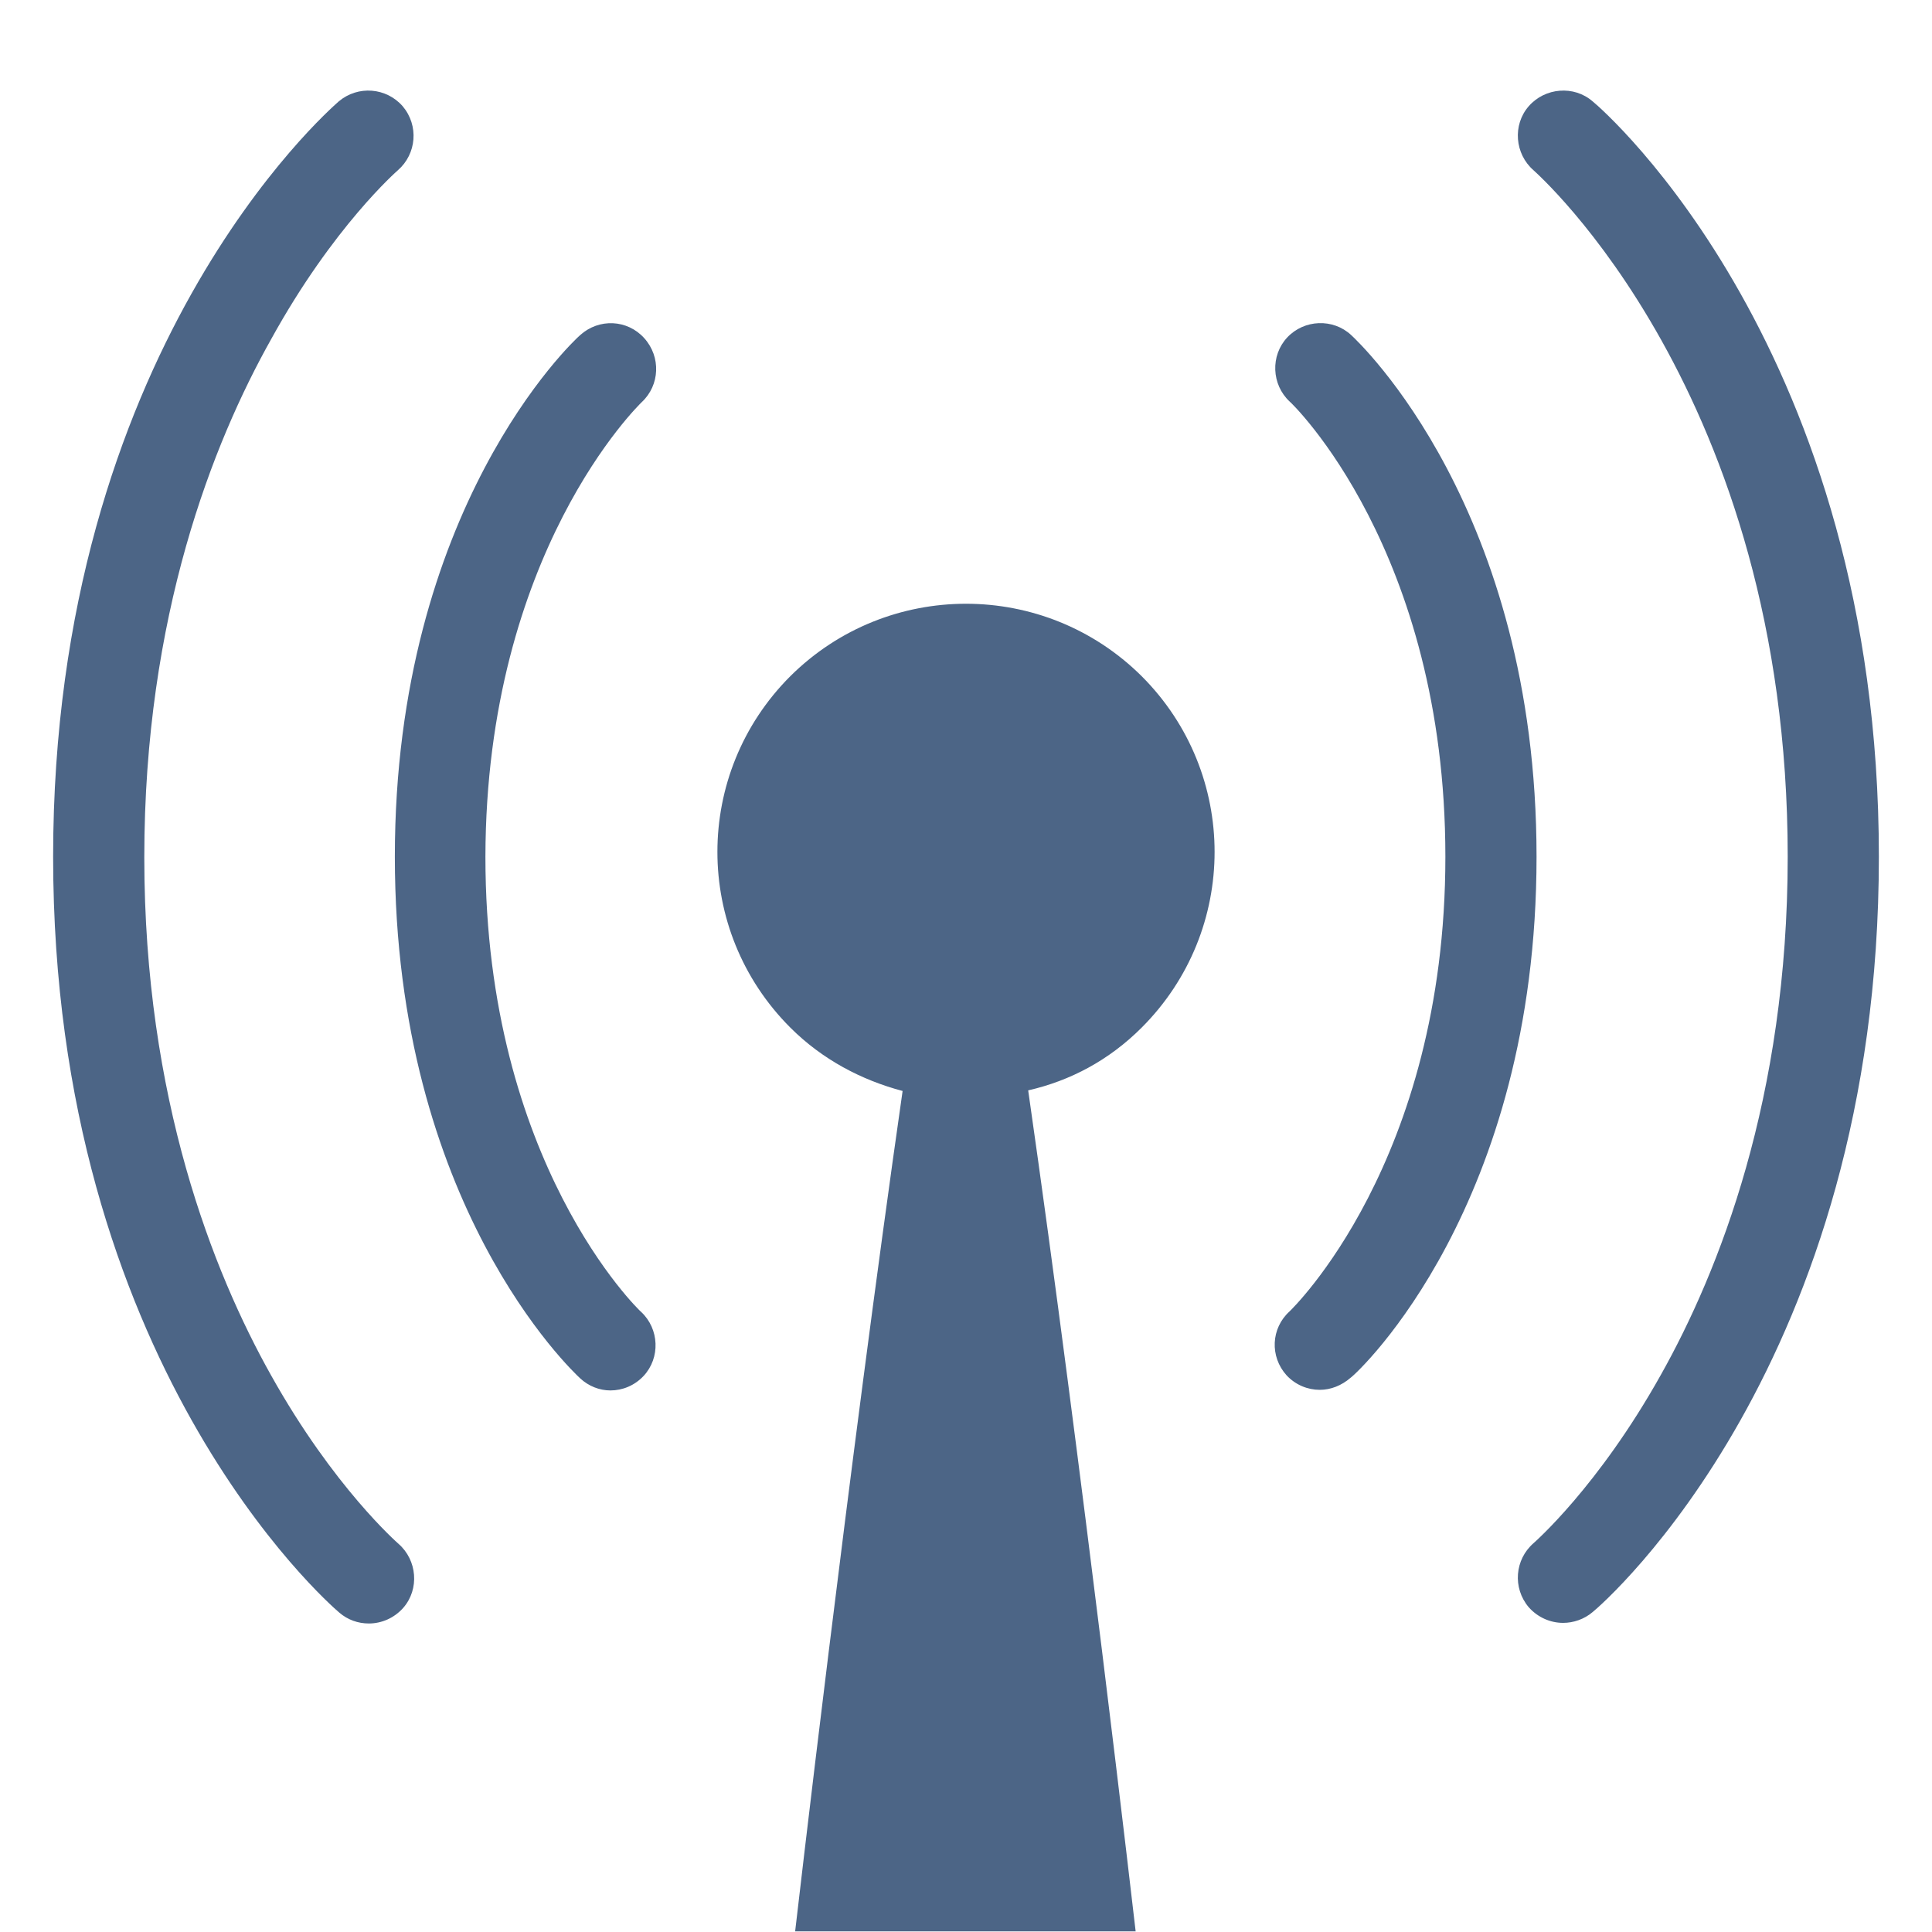
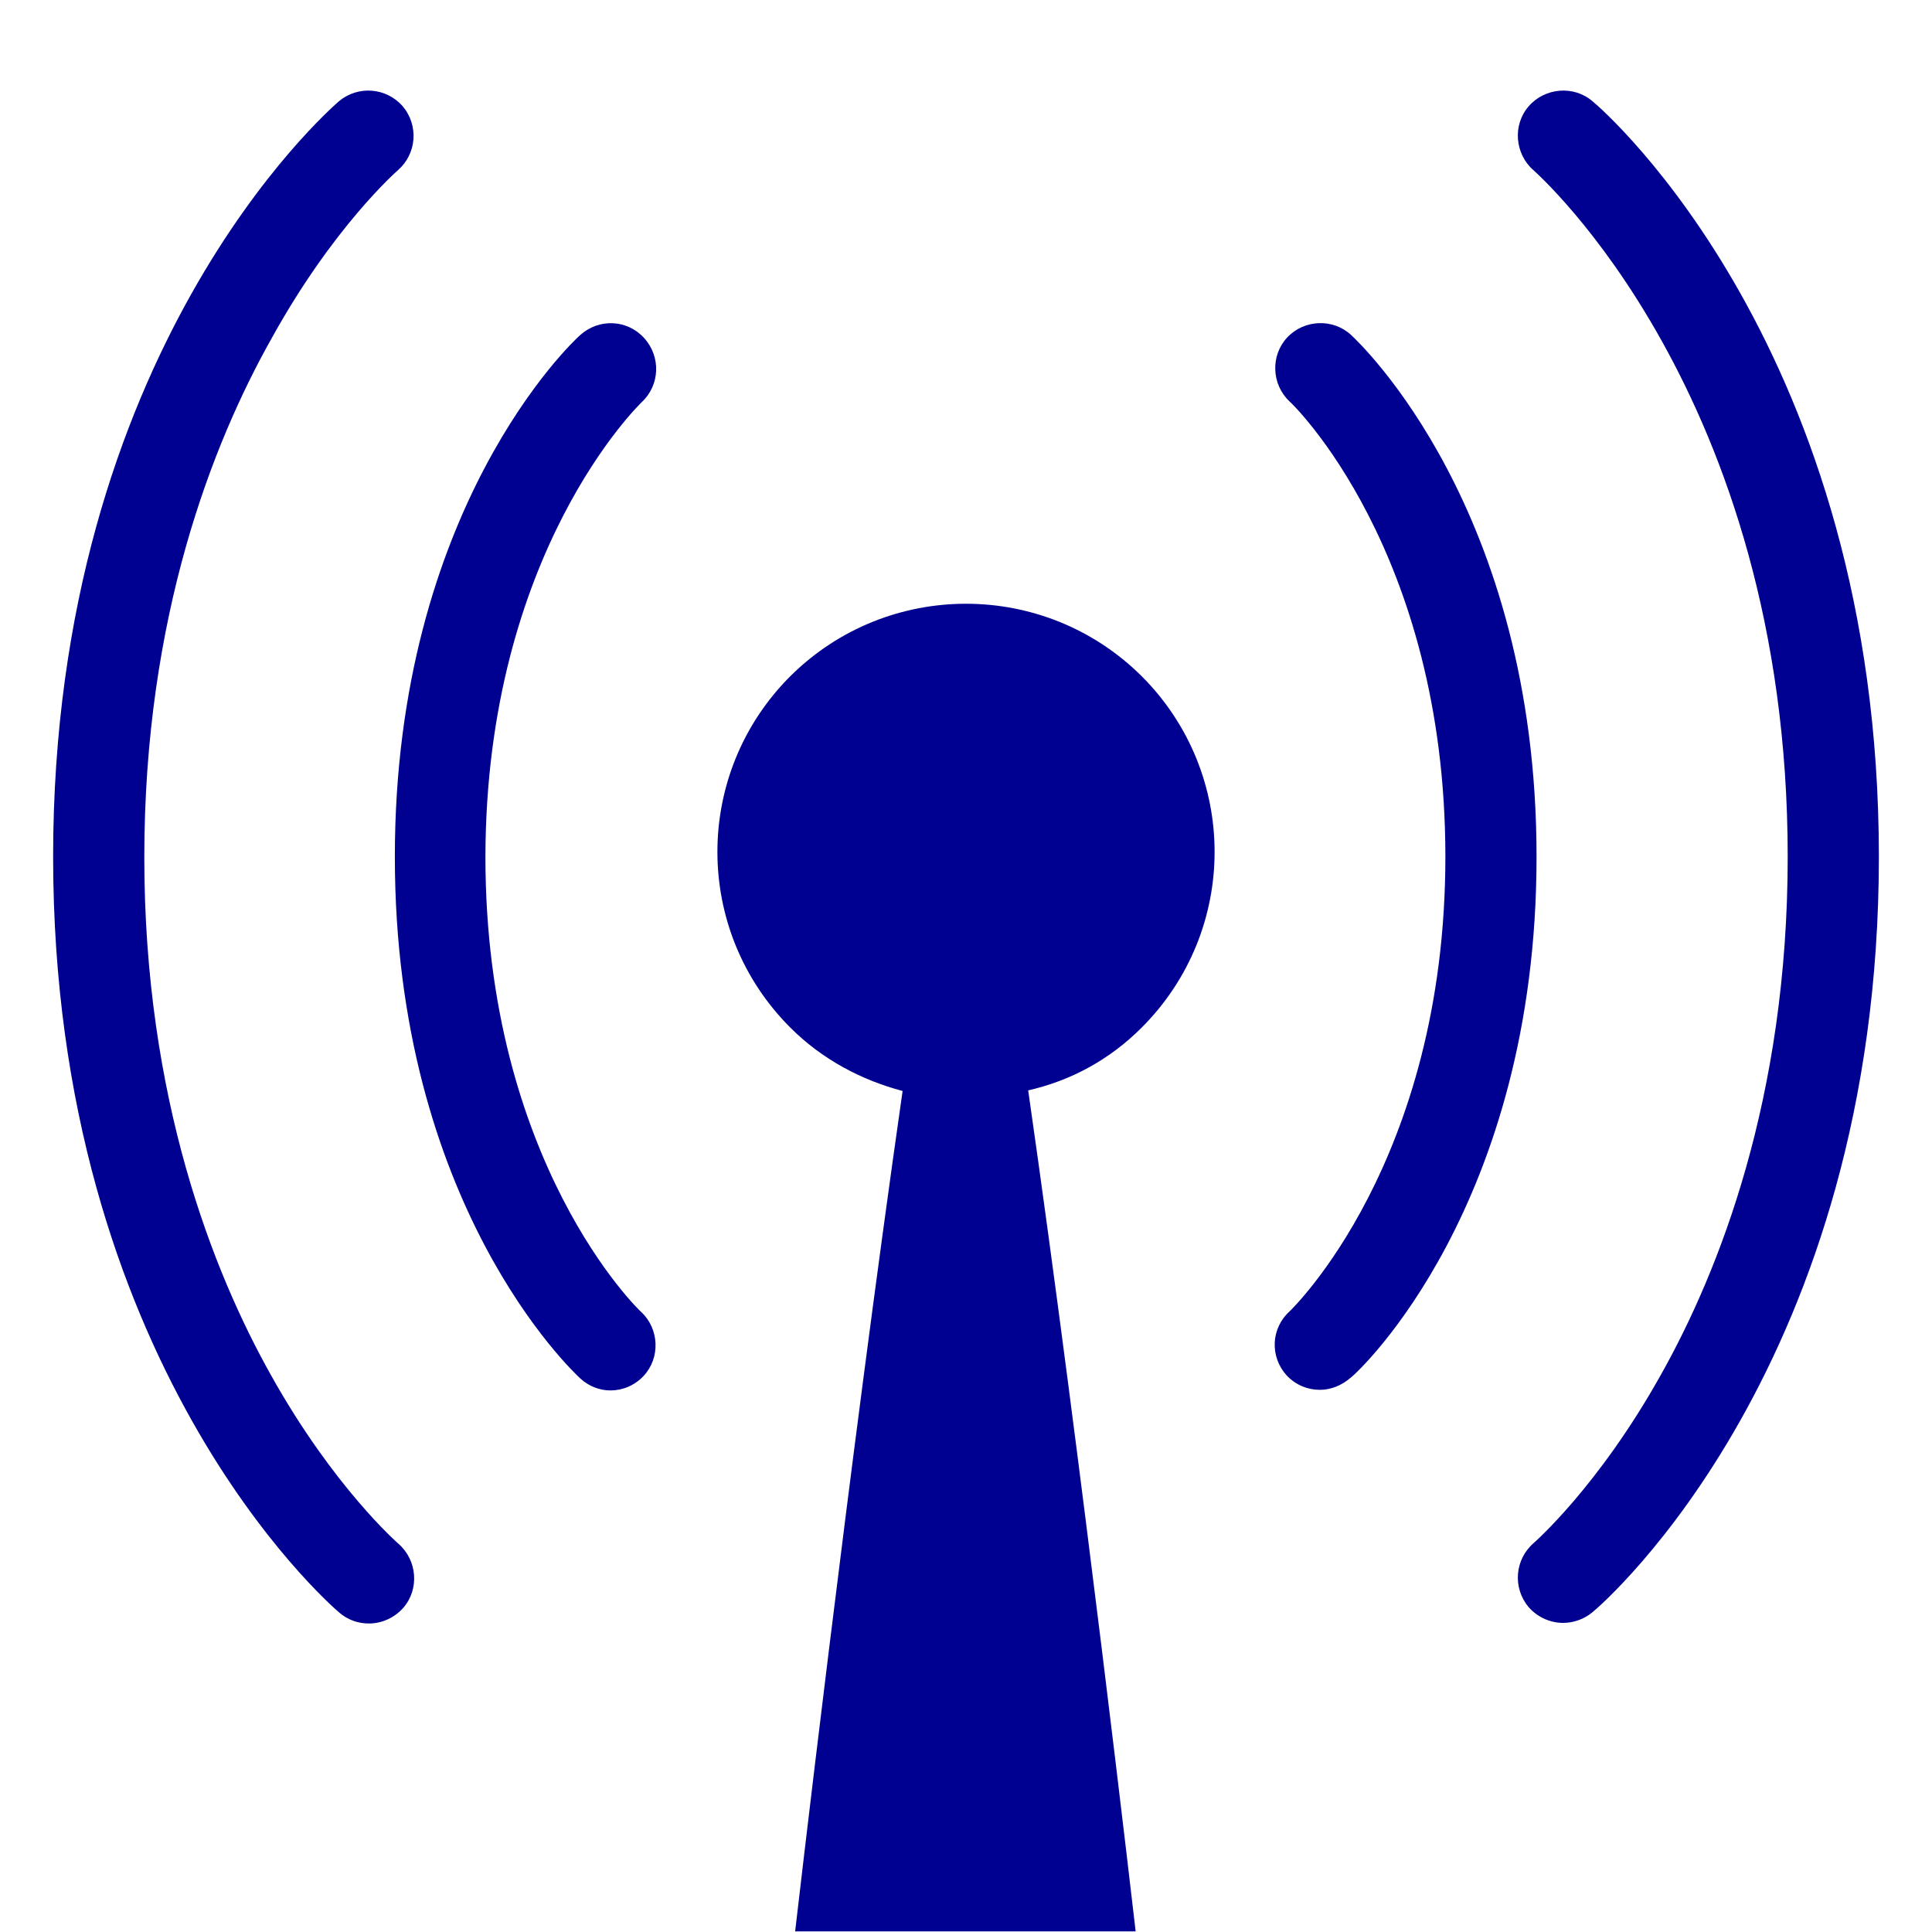
<svg xmlns="http://www.w3.org/2000/svg" xmlns:xlink="http://www.w3.org/1999/xlink" version="1.1" id="Layer_1" x="0px" y="0px" viewBox="0 0 320 320" style="enable-background:new 0 0 320 320;" xml:space="preserve">
  <style type="text/css">
- 	.st0{clip-path:url(#SVGID_00000027563312548291452800000014533096583714694824_);fill:#4C6586;}
+ 	.st0{clip-path:url(#SVGID_00000027563312548291452800000014533096583714694824_);fill:#000091;}
</style>
  <g>
    <g>
      <defs>
        <rect id="SVGID_1_" width="320" height="320" />
      </defs>
      <clipPath id="SVGID_00000088109583539368293240000012608632780518599068_">
        <use xlink:href="#SVGID_1_" style="overflow:visible;" />
      </clipPath>
-       <path style="clip-path:url(#SVGID_00000088109583539368293240000012608632780518599068_);fill:#4C6586;" d="M65.9,28.2    c3.1-2.7,3.5-7.4,0.8-10.6c-2.7-3.1-7.4-3.5-10.6-0.8C54.2,18.5,8.8,58.2,8.8,141.9s45.4,123.5,47.4,125.2    c1.4,1.2,3.1,1.8,4.9,1.8c2.1,0,4.2-0.9,5.7-2.6c2.7-3.1,2.3-7.9-0.8-10.6c-0.1-0.1-10.7-9.3-21.1-27.9c-9.6-17.1-21-45.9-21-85.8    c0-40,11.4-68.7,21-85.8C55.2,37.5,65.8,28.3,65.9,28.2 M106.3,66.6c3-2.8,3.2-7.5,0.4-10.6c-2.8-3.1-7.5-3.3-10.6-0.5    c-1.3,1.1-30.7,28.8-30.7,86.4s29.4,85.2,30.7,86.4c1.4,1.3,3.2,2,5,2c2,0,4-0.8,5.5-2.4c2.8-3,2.6-7.8-0.4-10.6    c-0.3-0.2-25.8-24.7-25.8-75.4C80.5,91.5,105.9,67,106.3,66.6 M189.1,170.2c16.1-16.1,16.1-42.1,0-58.2c-16.1-16-42.1-16-58.2,0    c-16.1,16.1-16.1,42.1,0,58.2c5.3,5.3,11.8,8.7,18.6,10.5c-8.9,62-17.8,139.2-17.8,139.2h56.4c0,0-8.9-77.3-17.8-139.3    C177.3,179,183.7,175.6,189.1,170.2 M254.5,141.9c0-57.6-29.4-85.2-30.7-86.4c-3-2.8-7.8-2.6-10.6,0.4s-2.6,7.8,0.4,10.6    c0.3,0.2,25.8,24.7,25.8,75.4c0,50.6-25.6,75.1-25.8,75.3c-3.1,2.8-3.3,7.5-0.5,10.6c1.5,1.6,3.5,2.4,5.5,2.4c1.8,0,3.6-0.7,5.1-2    C225.1,227.2,254.5,199.6,254.5,141.9 M311.2,141.9c0-83.7-45.4-123.5-47.4-125.1c-3.1-2.7-7.9-2.3-10.6,0.8    c-2.7,3.1-2.3,7.9,0.8,10.6c0.4,0.4,42.1,36.9,42.1,113.7c0,40-11.4,68.7-21,85.8c-10.4,18.6-21,27.8-21.1,27.9    c-3.1,2.7-3.5,7.4-0.8,10.6c1.5,1.7,3.6,2.6,5.7,2.6c1.7,0,3.5-0.6,4.9-1.8C265.8,265.4,311.2,225.7,311.2,141.9" />
+       <path style="clip-path:url(#SVGID_00000088109583539368293240000012608632780518599068_);fill:#000091;" d="M65.9,28.2    c3.1-2.7,3.5-7.4,0.8-10.6c-2.7-3.1-7.4-3.5-10.6-0.8C54.2,18.5,8.8,58.2,8.8,141.9s45.4,123.5,47.4,125.2    c1.4,1.2,3.1,1.8,4.9,1.8c2.1,0,4.2-0.9,5.7-2.6c2.7-3.1,2.3-7.9-0.8-10.6c-0.1-0.1-10.7-9.3-21.1-27.9c-9.6-17.1-21-45.9-21-85.8    c0-40,11.4-68.7,21-85.8C55.2,37.5,65.8,28.3,65.9,28.2 M106.3,66.6c3-2.8,3.2-7.5,0.4-10.6c-2.8-3.1-7.5-3.3-10.6-0.5    c-1.3,1.1-30.7,28.8-30.7,86.4s29.4,85.2,30.7,86.4c1.4,1.3,3.2,2,5,2c2,0,4-0.8,5.5-2.4c2.8-3,2.6-7.8-0.4-10.6    c-0.3-0.2-25.8-24.7-25.8-75.4C80.5,91.5,105.9,67,106.3,66.6 M189.1,170.2c16.1-16.1,16.1-42.1,0-58.2c-16.1-16-42.1-16-58.2,0    c-16.1,16.1-16.1,42.1,0,58.2c5.3,5.3,11.8,8.7,18.6,10.5c-8.9,62-17.8,139.2-17.8,139.2h56.4c0,0-8.9-77.3-17.8-139.3    C177.3,179,183.7,175.6,189.1,170.2 M254.5,141.9c0-57.6-29.4-85.2-30.7-86.4c-3-2.8-7.8-2.6-10.6,0.4s-2.6,7.8,0.4,10.6    c0.3,0.2,25.8,24.7,25.8,75.4c0,50.6-25.6,75.1-25.8,75.3c-3.1,2.8-3.3,7.5-0.5,10.6c1.5,1.6,3.5,2.4,5.5,2.4c1.8,0,3.6-0.7,5.1-2    C225.1,227.2,254.5,199.6,254.5,141.9 M311.2,141.9c0-83.7-45.4-123.5-47.4-125.1c-3.1-2.7-7.9-2.3-10.6,0.8    c-2.7,3.1-2.3,7.9,0.8,10.6c0.4,0.4,42.1,36.9,42.1,113.7c0,40-11.4,68.7-21,85.8c-10.4,18.6-21,27.8-21.1,27.9    c-3.1,2.7-3.5,7.4-0.8,10.6c1.5,1.7,3.6,2.6,5.7,2.6c1.7,0,3.5-0.6,4.9-1.8C265.8,265.4,311.2,225.7,311.2,141.9" />
    </g>
  </g>
</svg>
